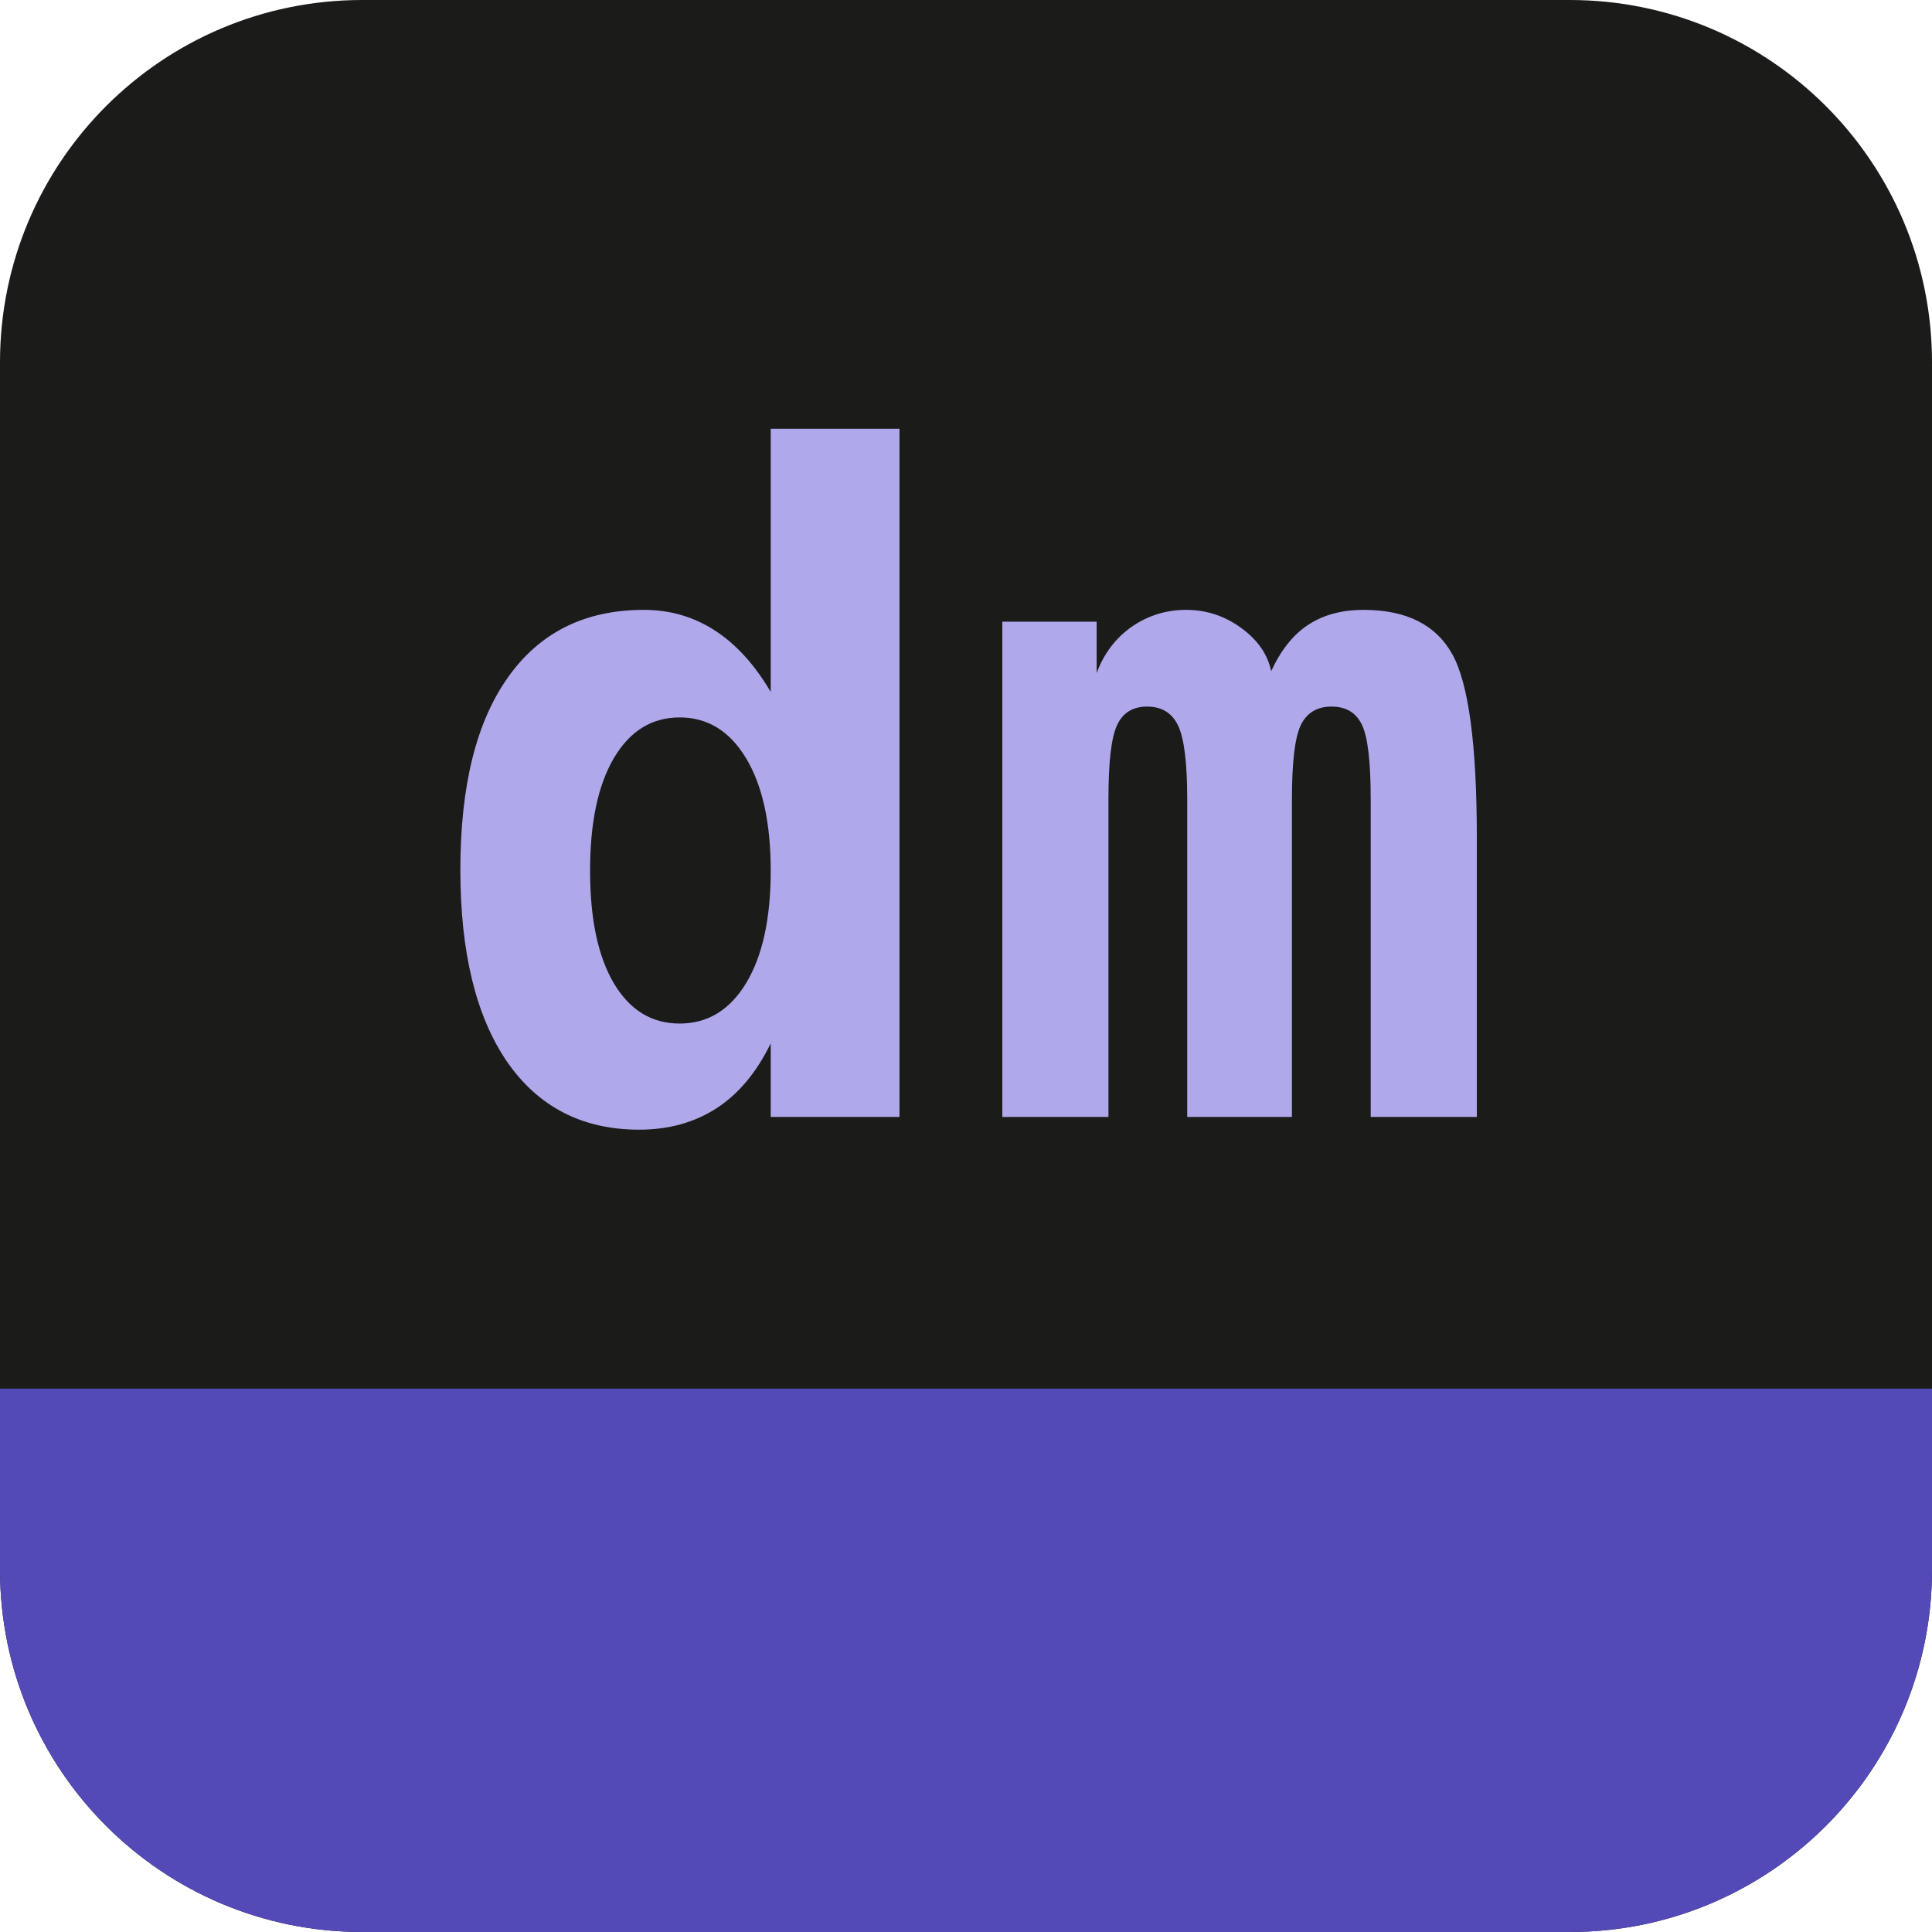
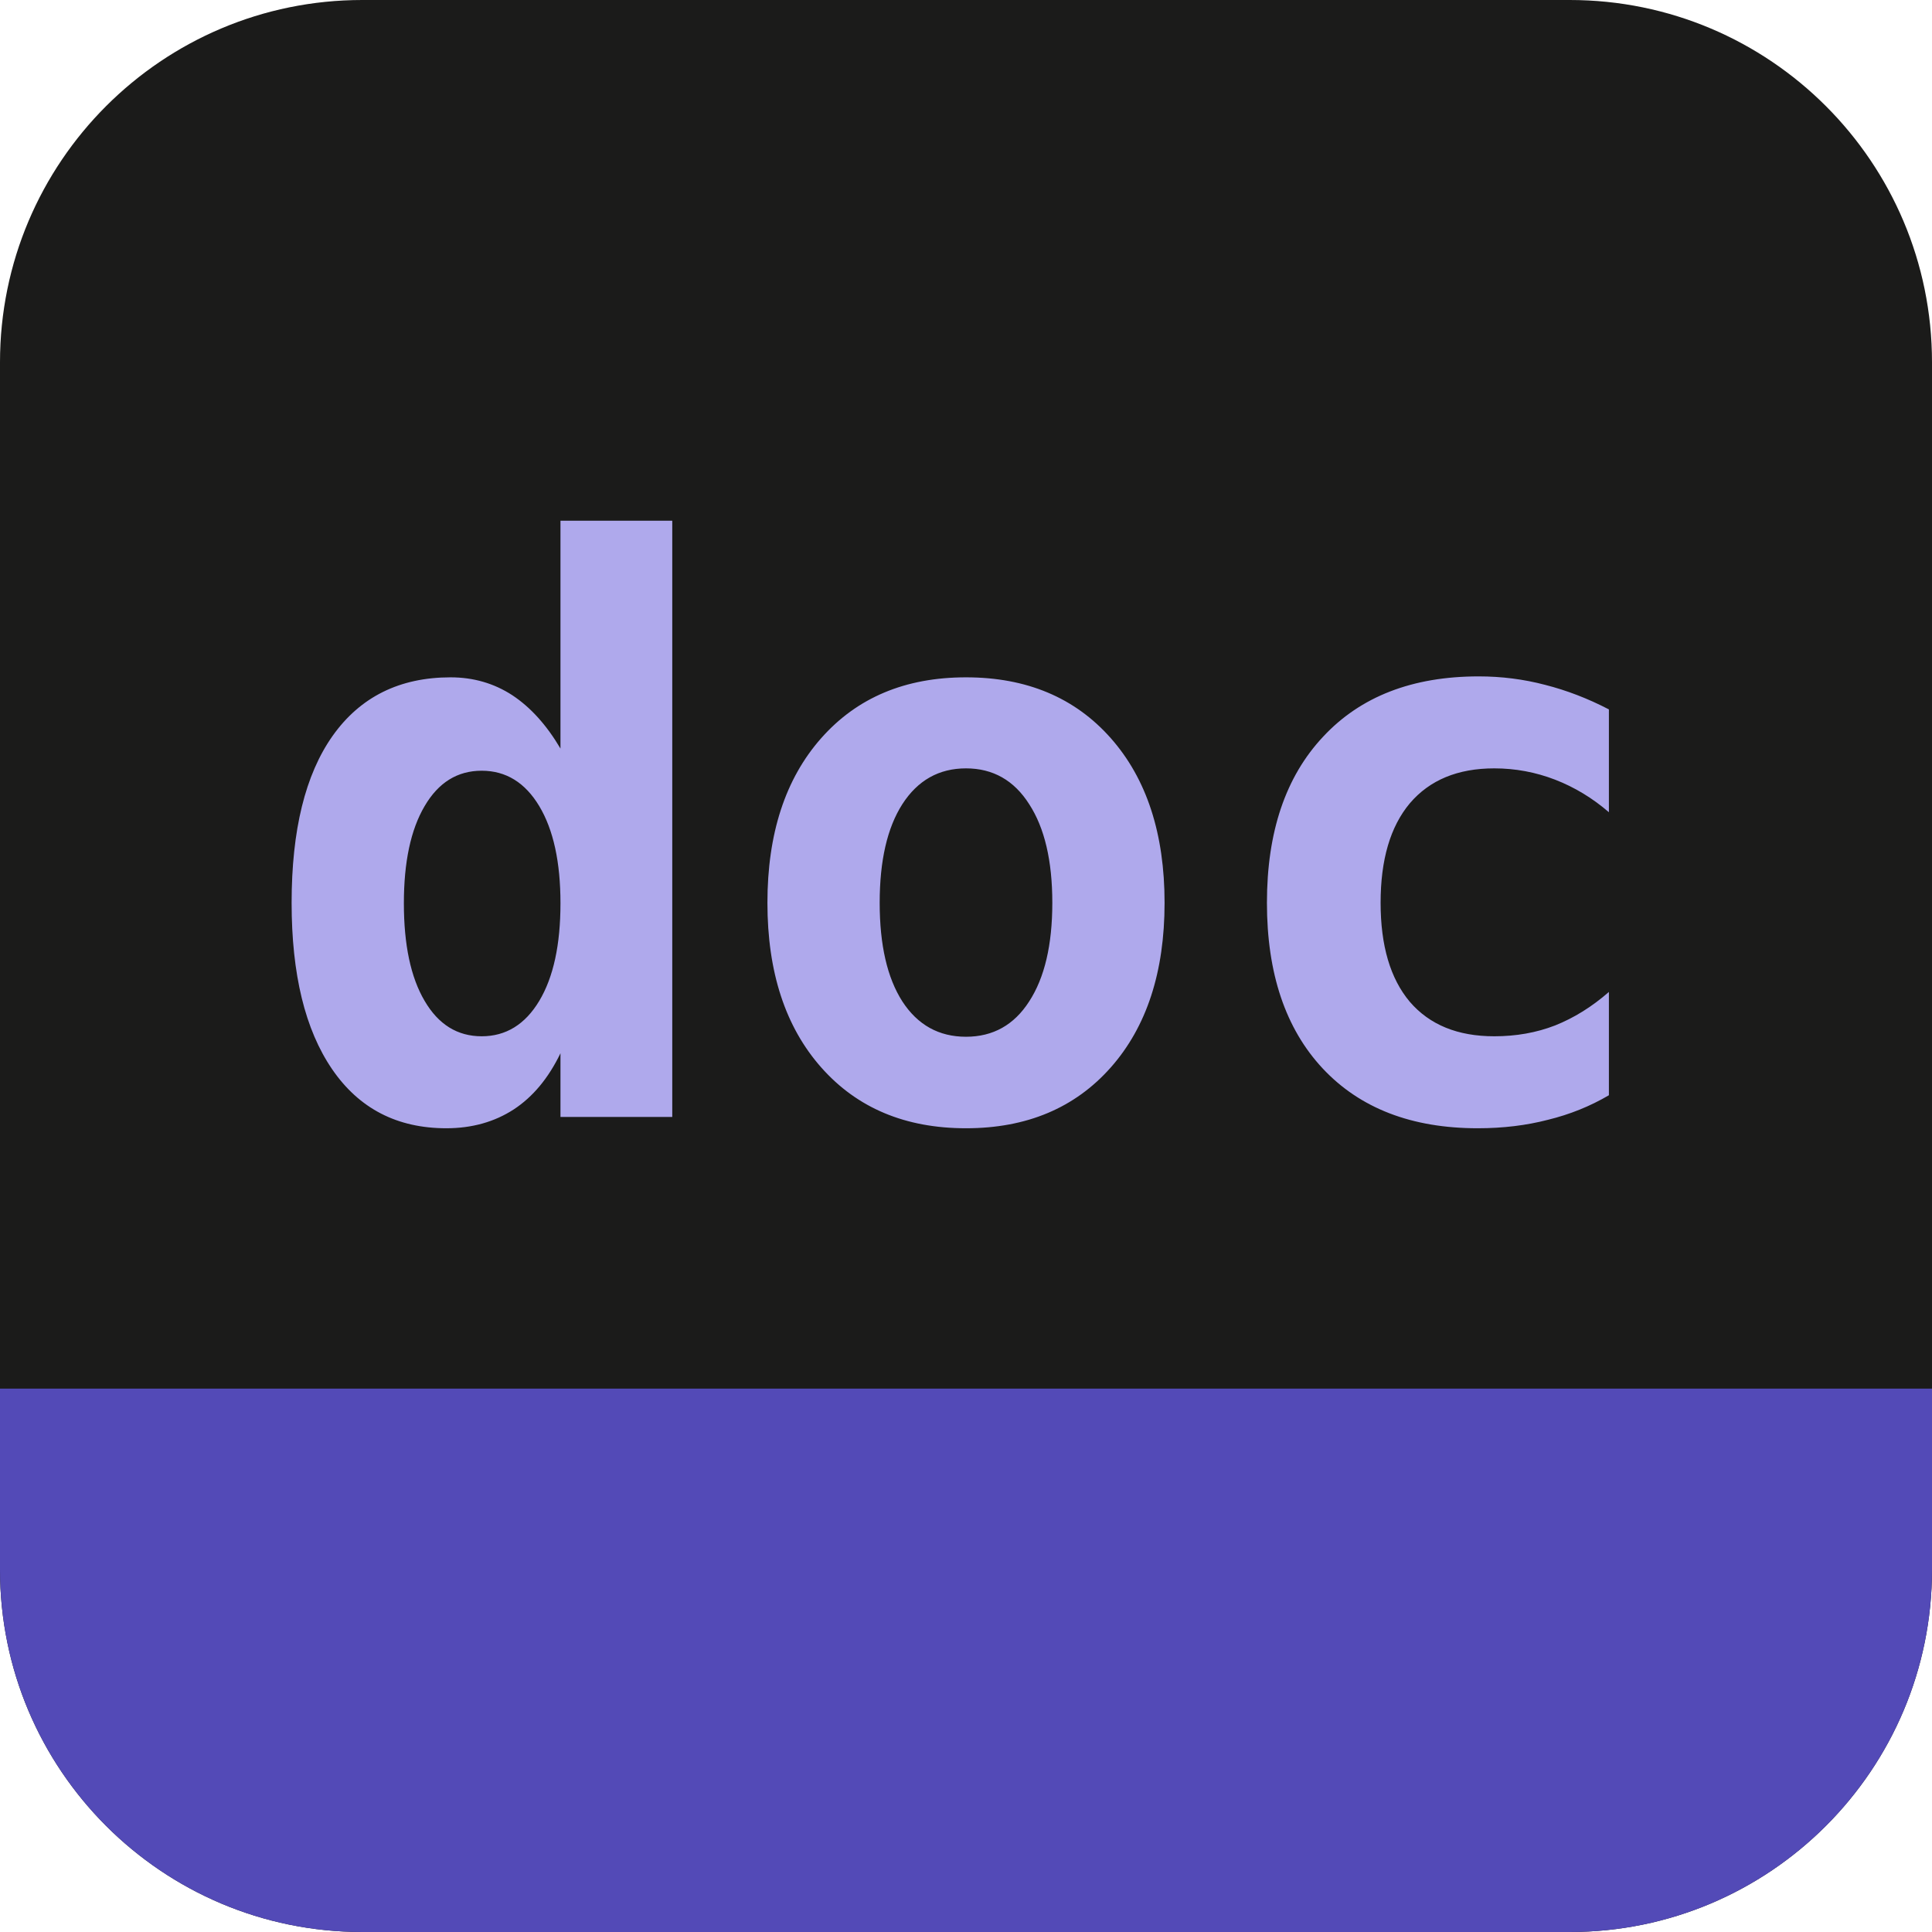
<svg xmlns="http://www.w3.org/2000/svg" viewBox="0 0 64 64">
  <rect width="64" height="64" rx="12" fill="#1B1B1A" />
  <path d="M0 46H64V52A12 12 0 0 1 52 64H12A12 12 0 0 1 0 52Z" fill="#534AB7" />
-   <text x="32" y="37" text-anchor="middle" font-family="Consolas, 'Cascadia Mono', Menlo, 'DejaVu Sans Mono', monospace" font-size="30" font-weight="700" fill="#AFA9EC">dm</text>
+   <text x="32" y="37" text-anchor="middle" font-family="Consolas, 'Cascadia Mono', Menlo, 'DejaVu Sans Mono', monospace" font-size="26" font-weight="700" fill="#AFA9EC">doc</text>
</svg>
